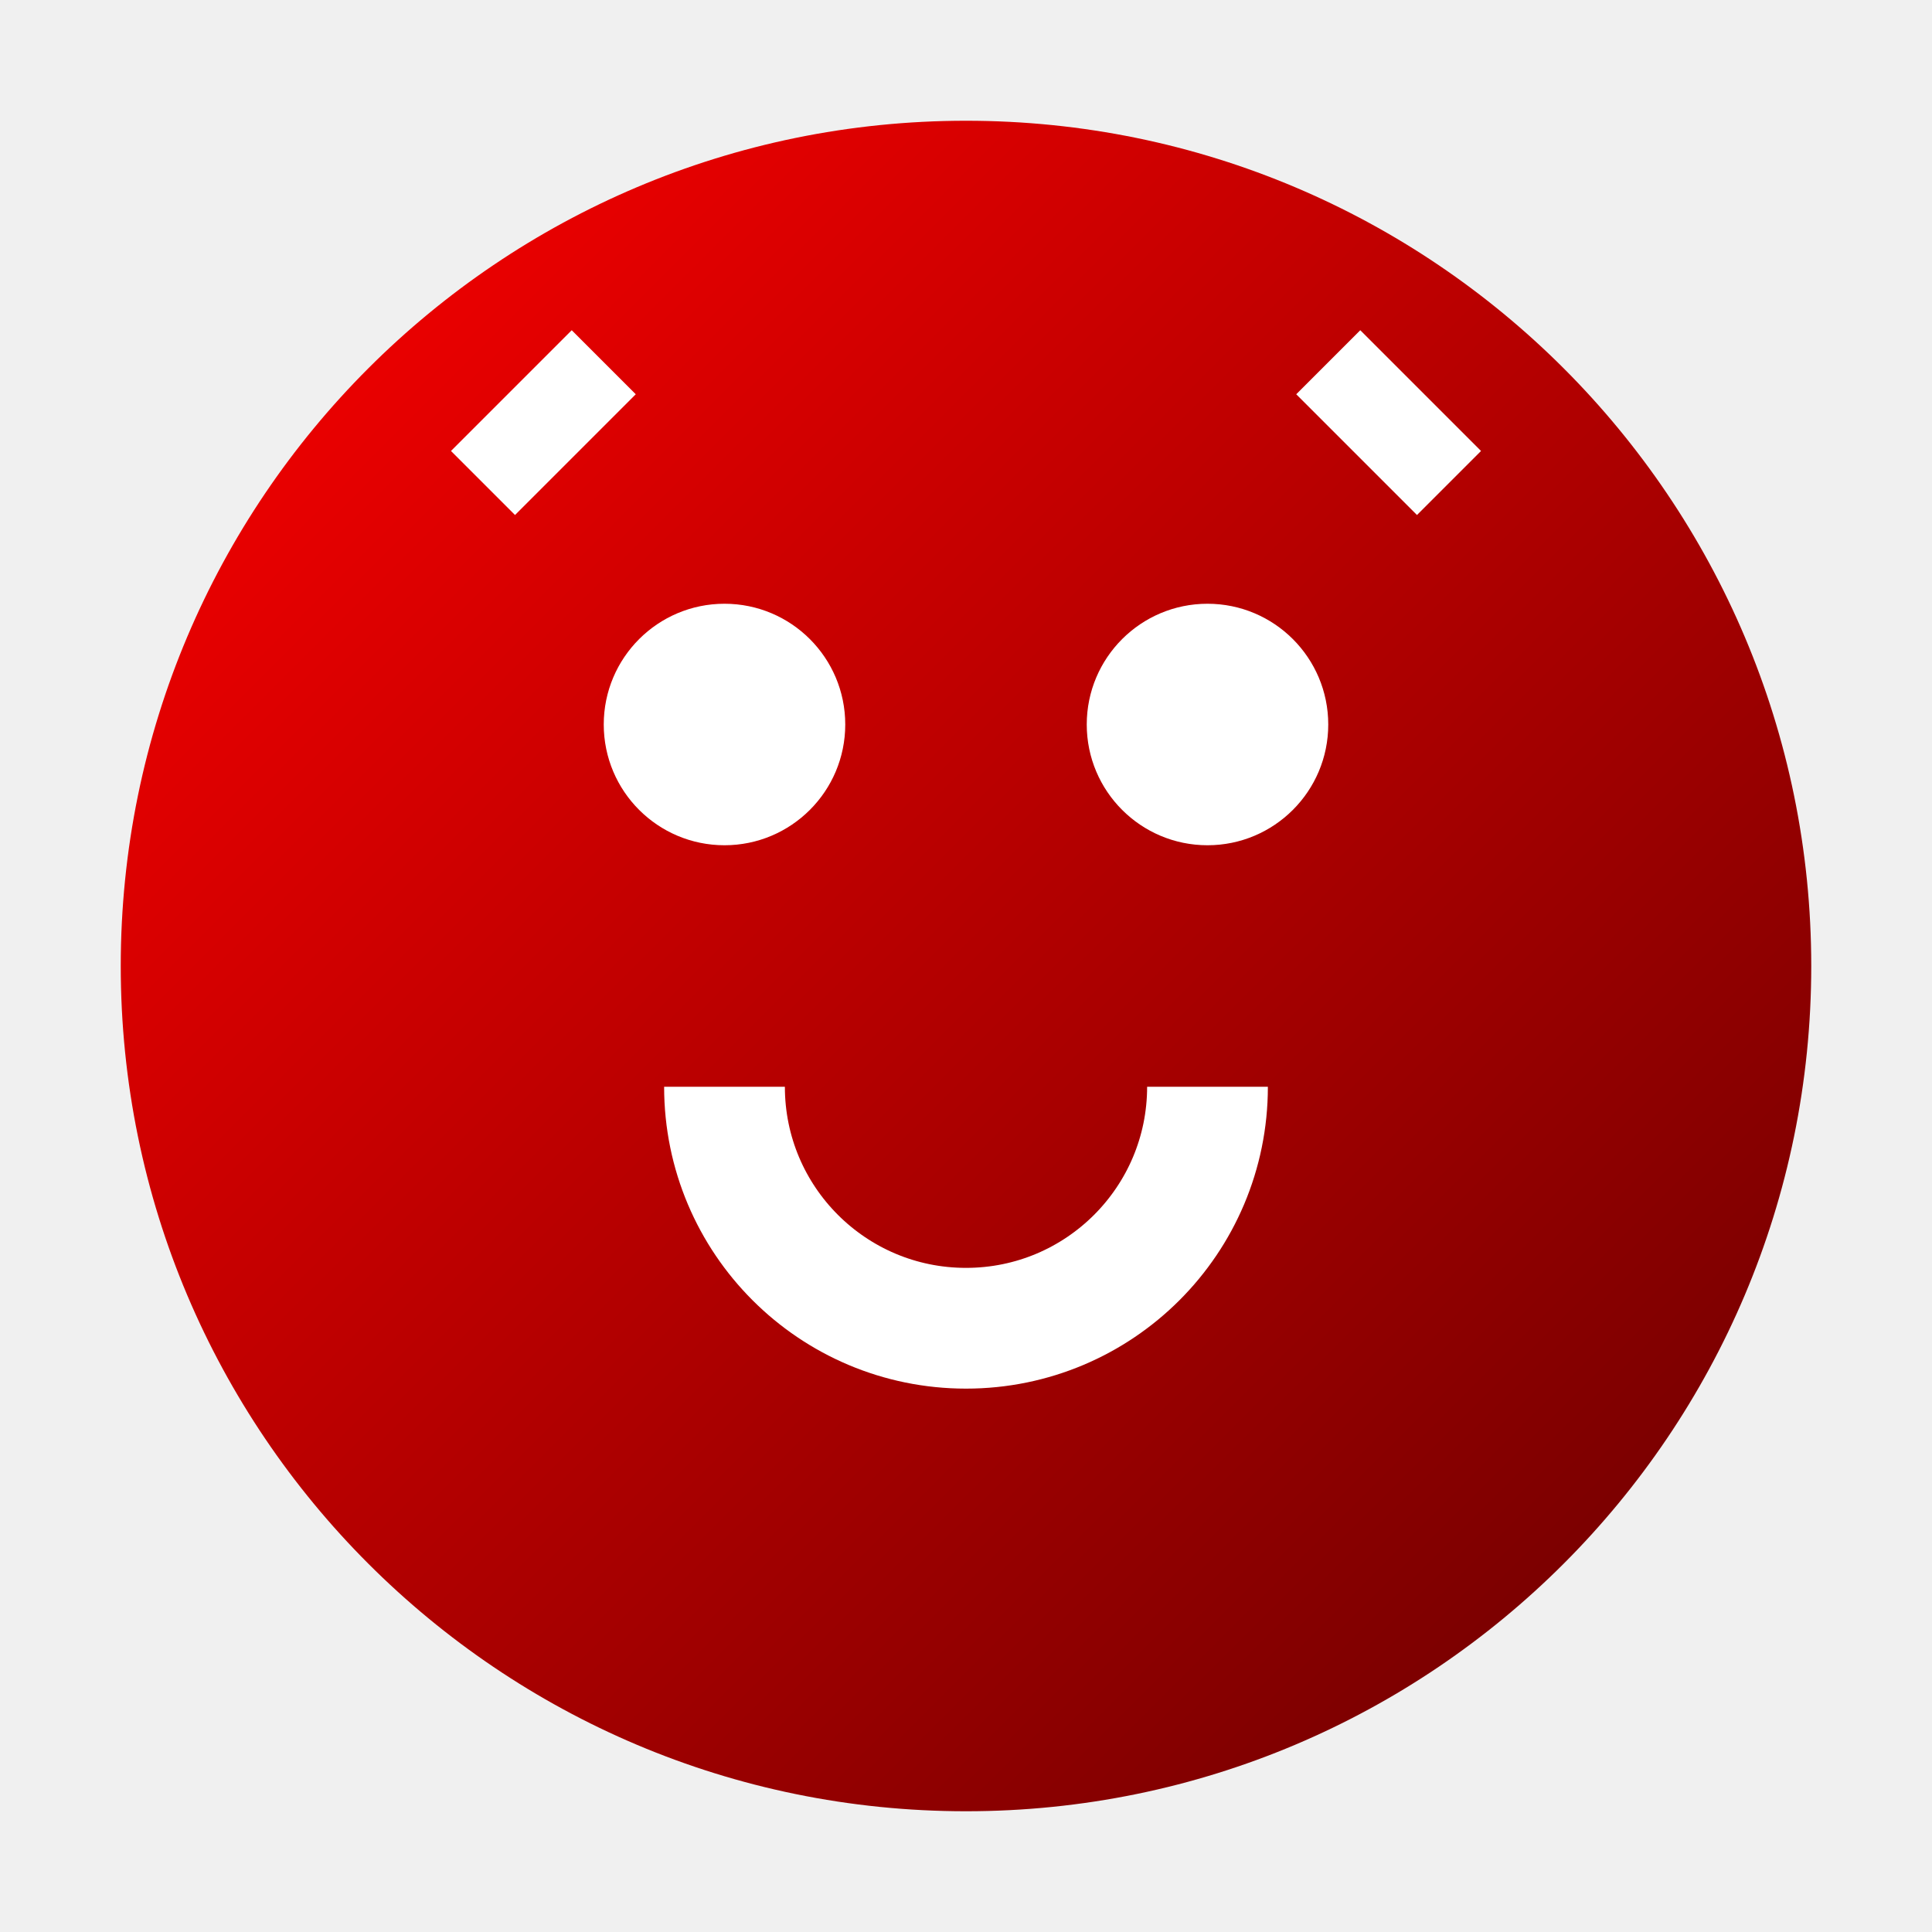
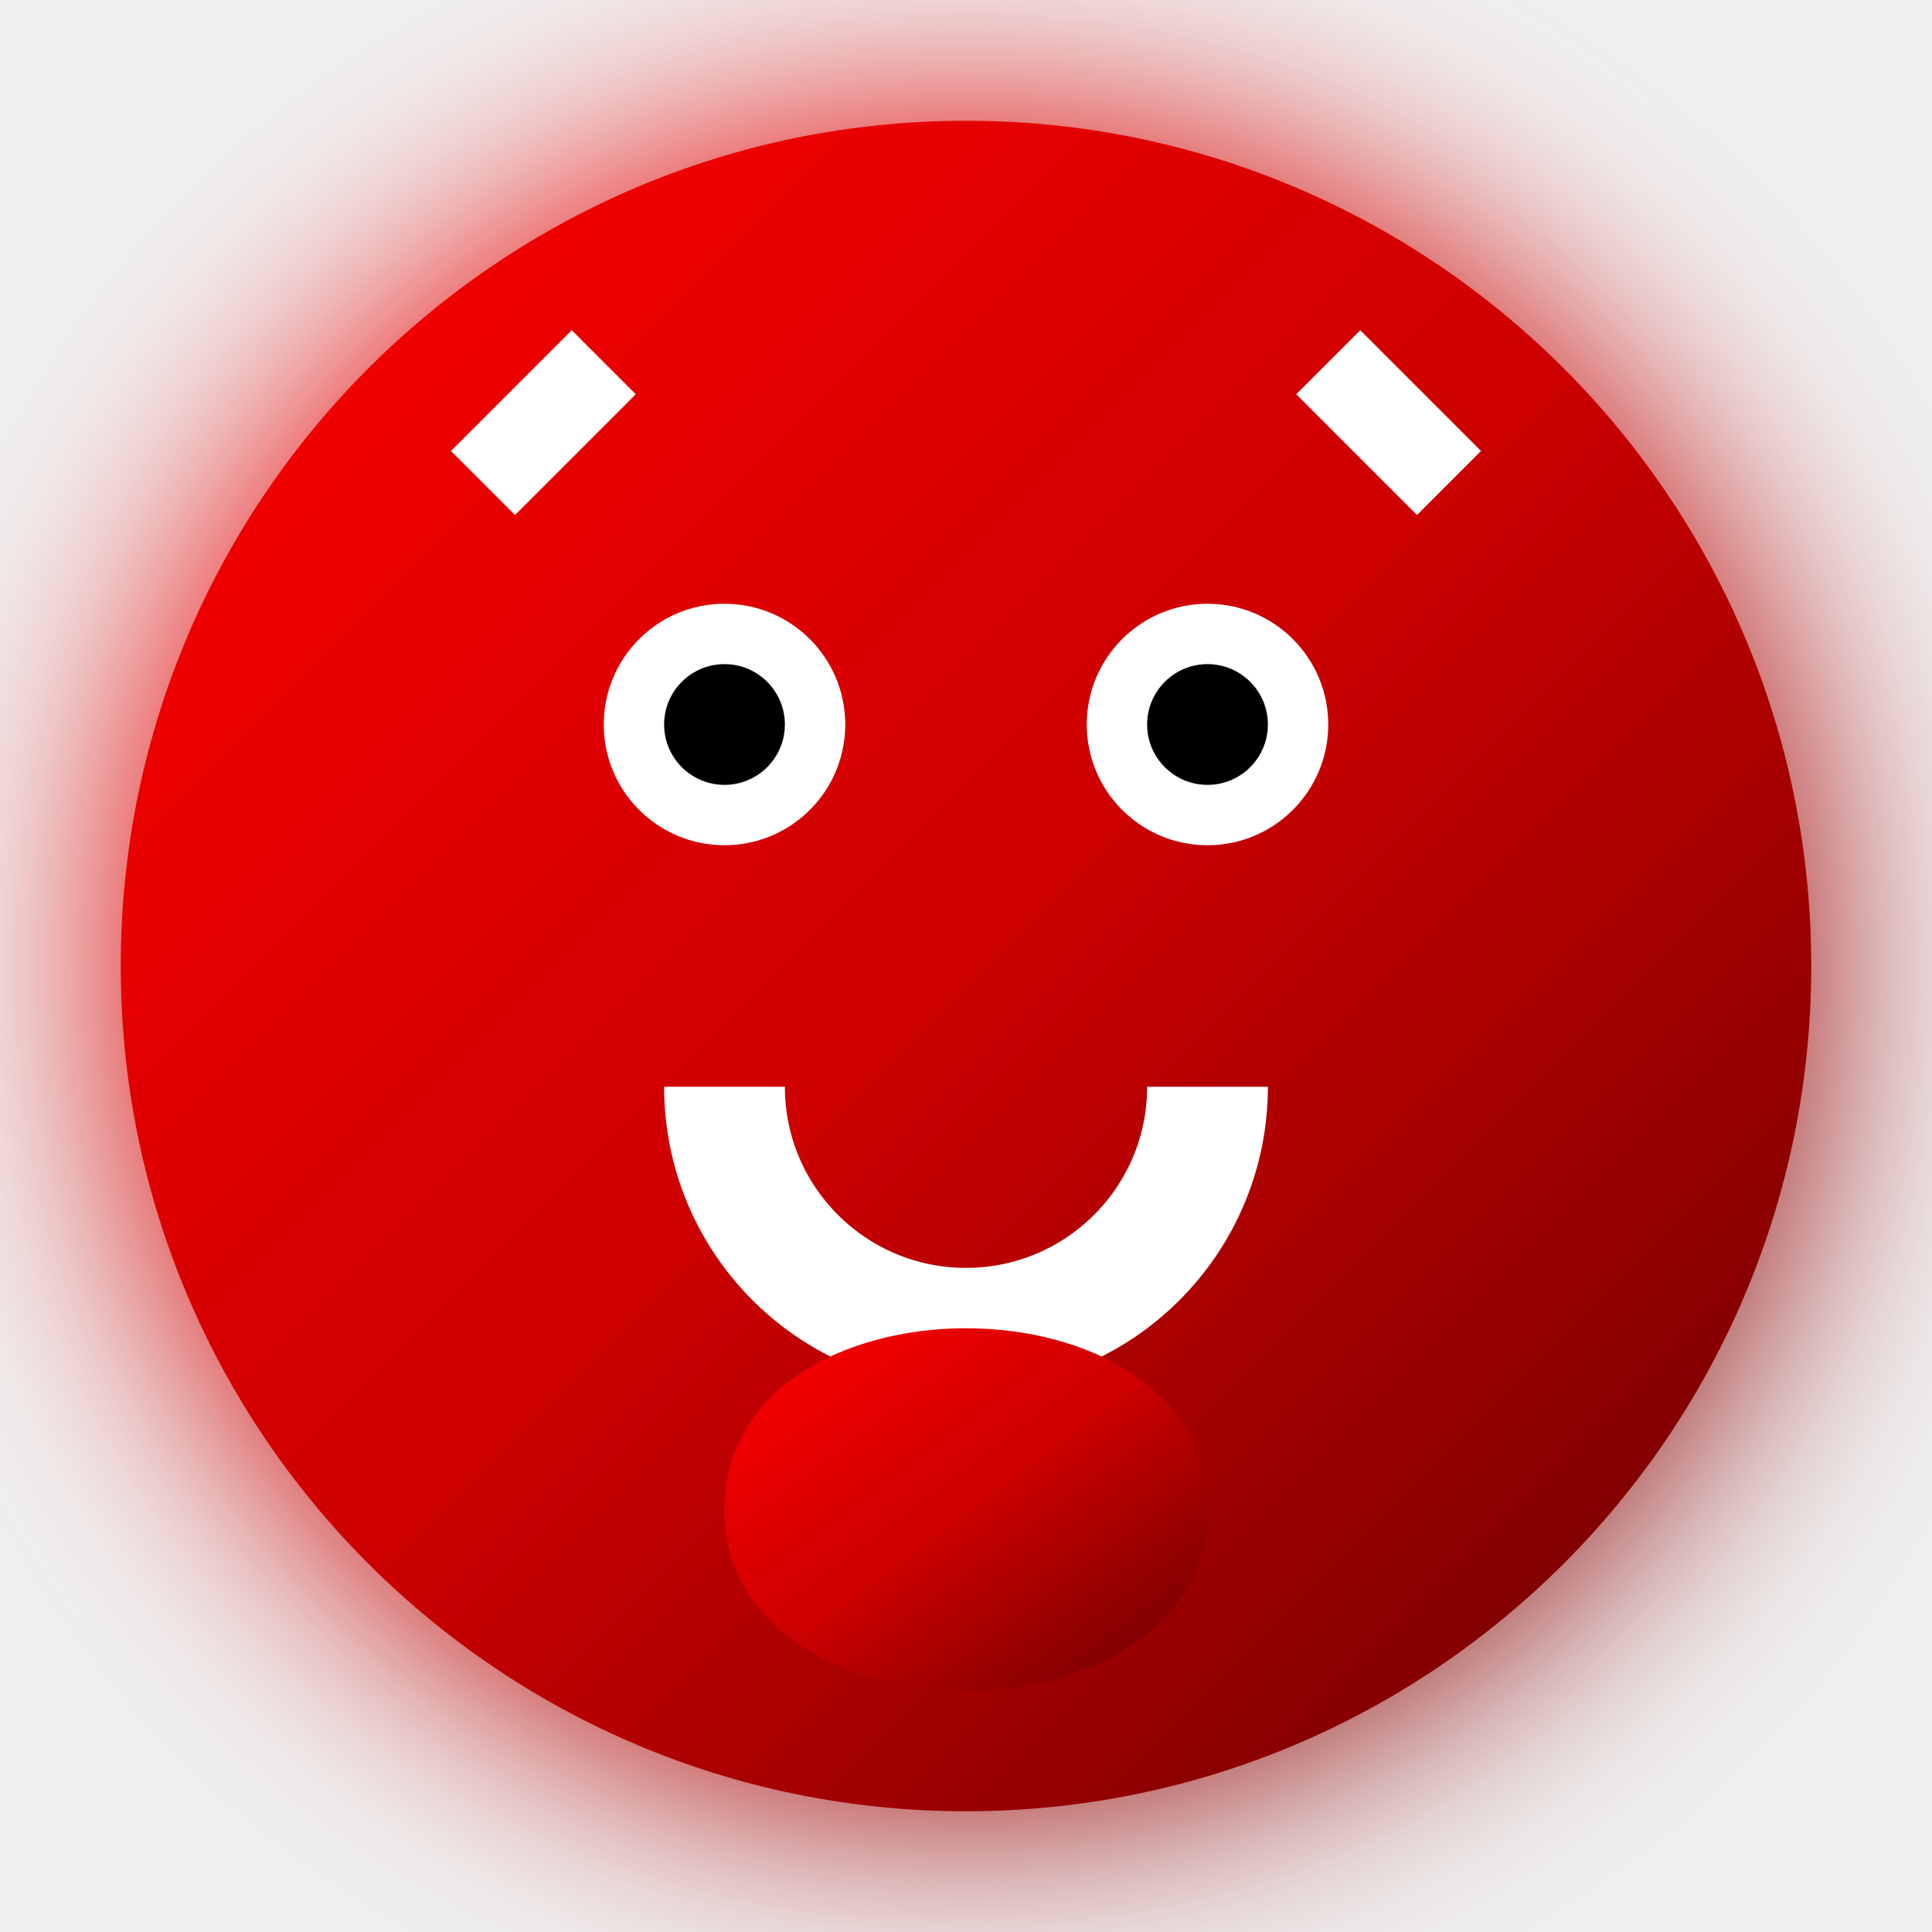
<svg xmlns="http://www.w3.org/2000/svg" viewBox="0 0 32 32" width="32" height="32">
  <defs>
    <linearGradient id="ghostGradient" x1="0%" y1="0%" x2="100%" y2="100%">
      <stop offset="0%" style="stop-color:#ff0000;stop-opacity:1" />
+       <stop offset="50%" style="stop-color:#cc0000;stop-opacity:1" />
      <stop offset="100%" style="stop-color:#660000;stop-opacity:1" />
    </linearGradient>
+     <filter id="glow">
+       <feGaussianBlur stdDeviation="2" result="coloredBlur" />
+       <feMerge>
+         <feMergeNode in="coloredBlur" />
+         <feMergeNode in="SourceGraphic" />
+       </feMerge>
+     </filter>
  </defs>
-   <path d="M16 2C8.268 2 2 8.268 2 16c0 7.732 6.268 14 14 14s14-6.268 14-14C30 8.268 23.732 2 16 2z" fill="url(#ghostGradient)" />
+   <path d="M16 2C8.268 2 2 8.268 2 16c0 7.732 6.268 14 14 14s14-6.268 14-14C30 8.268 23.732 2 16 2z" fill="url(#ghostGradient)" filter="url(#glow)" />
  <circle cx="12" cy="12" r="2" fill="white" />
  <circle cx="20" cy="12" r="2" fill="white" />
+   <circle cx="12" cy="12" r="1" fill="black" />
+   <circle cx="20" cy="12" r="1" fill="black" />
  <path d="M12 18c0 2.21 1.79 4 4 4s4-1.79 4-4" stroke="white" stroke-width="2" fill="none" />
-   <path d="M8 8l2-2M24 8l-2-2" stroke="white" stroke-width="1.5" fill="none" />
+   <path d="M8 8l2-2" stroke="white" stroke-width="1.5" fill="none" />
+   <path d="M24 8l-2-2" stroke="white" stroke-width="1.5" fill="none" />
+   <path d="M16 28c-2 0-4-1-4-3s2-3 4-3 4 1 4 3-2 3-4 3z" fill="url(#ghostGradient)" />
</svg>
